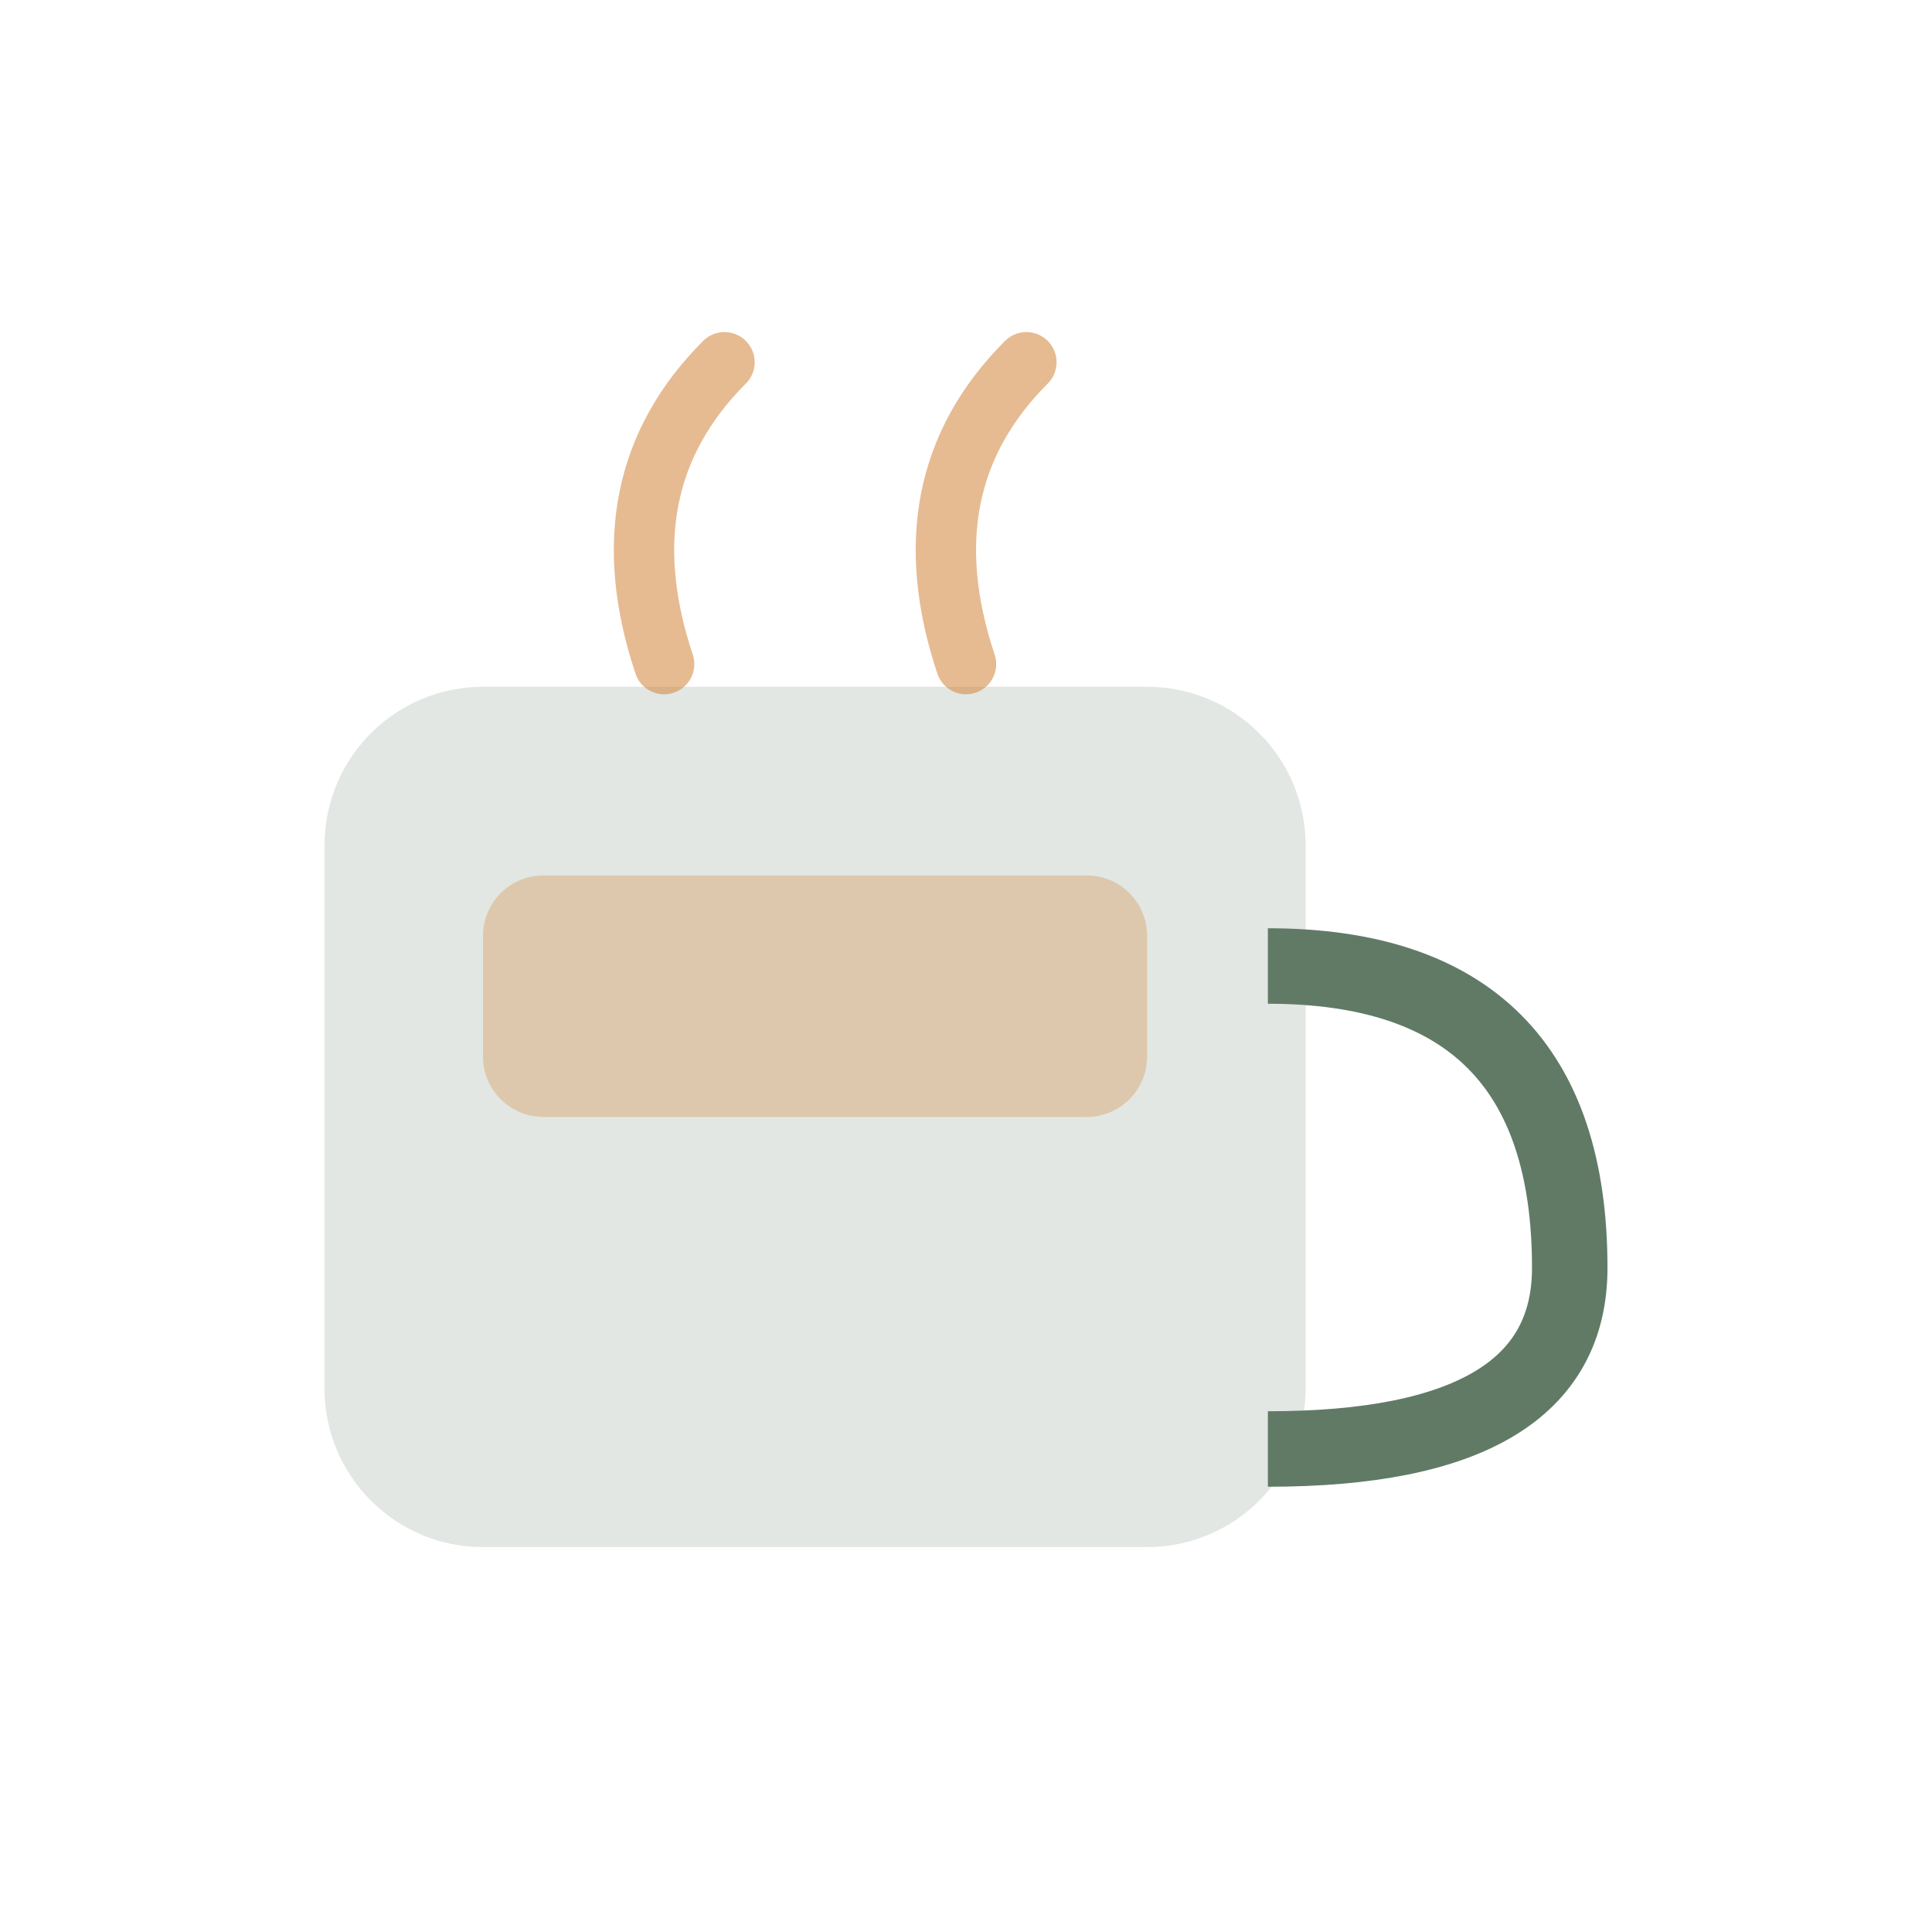
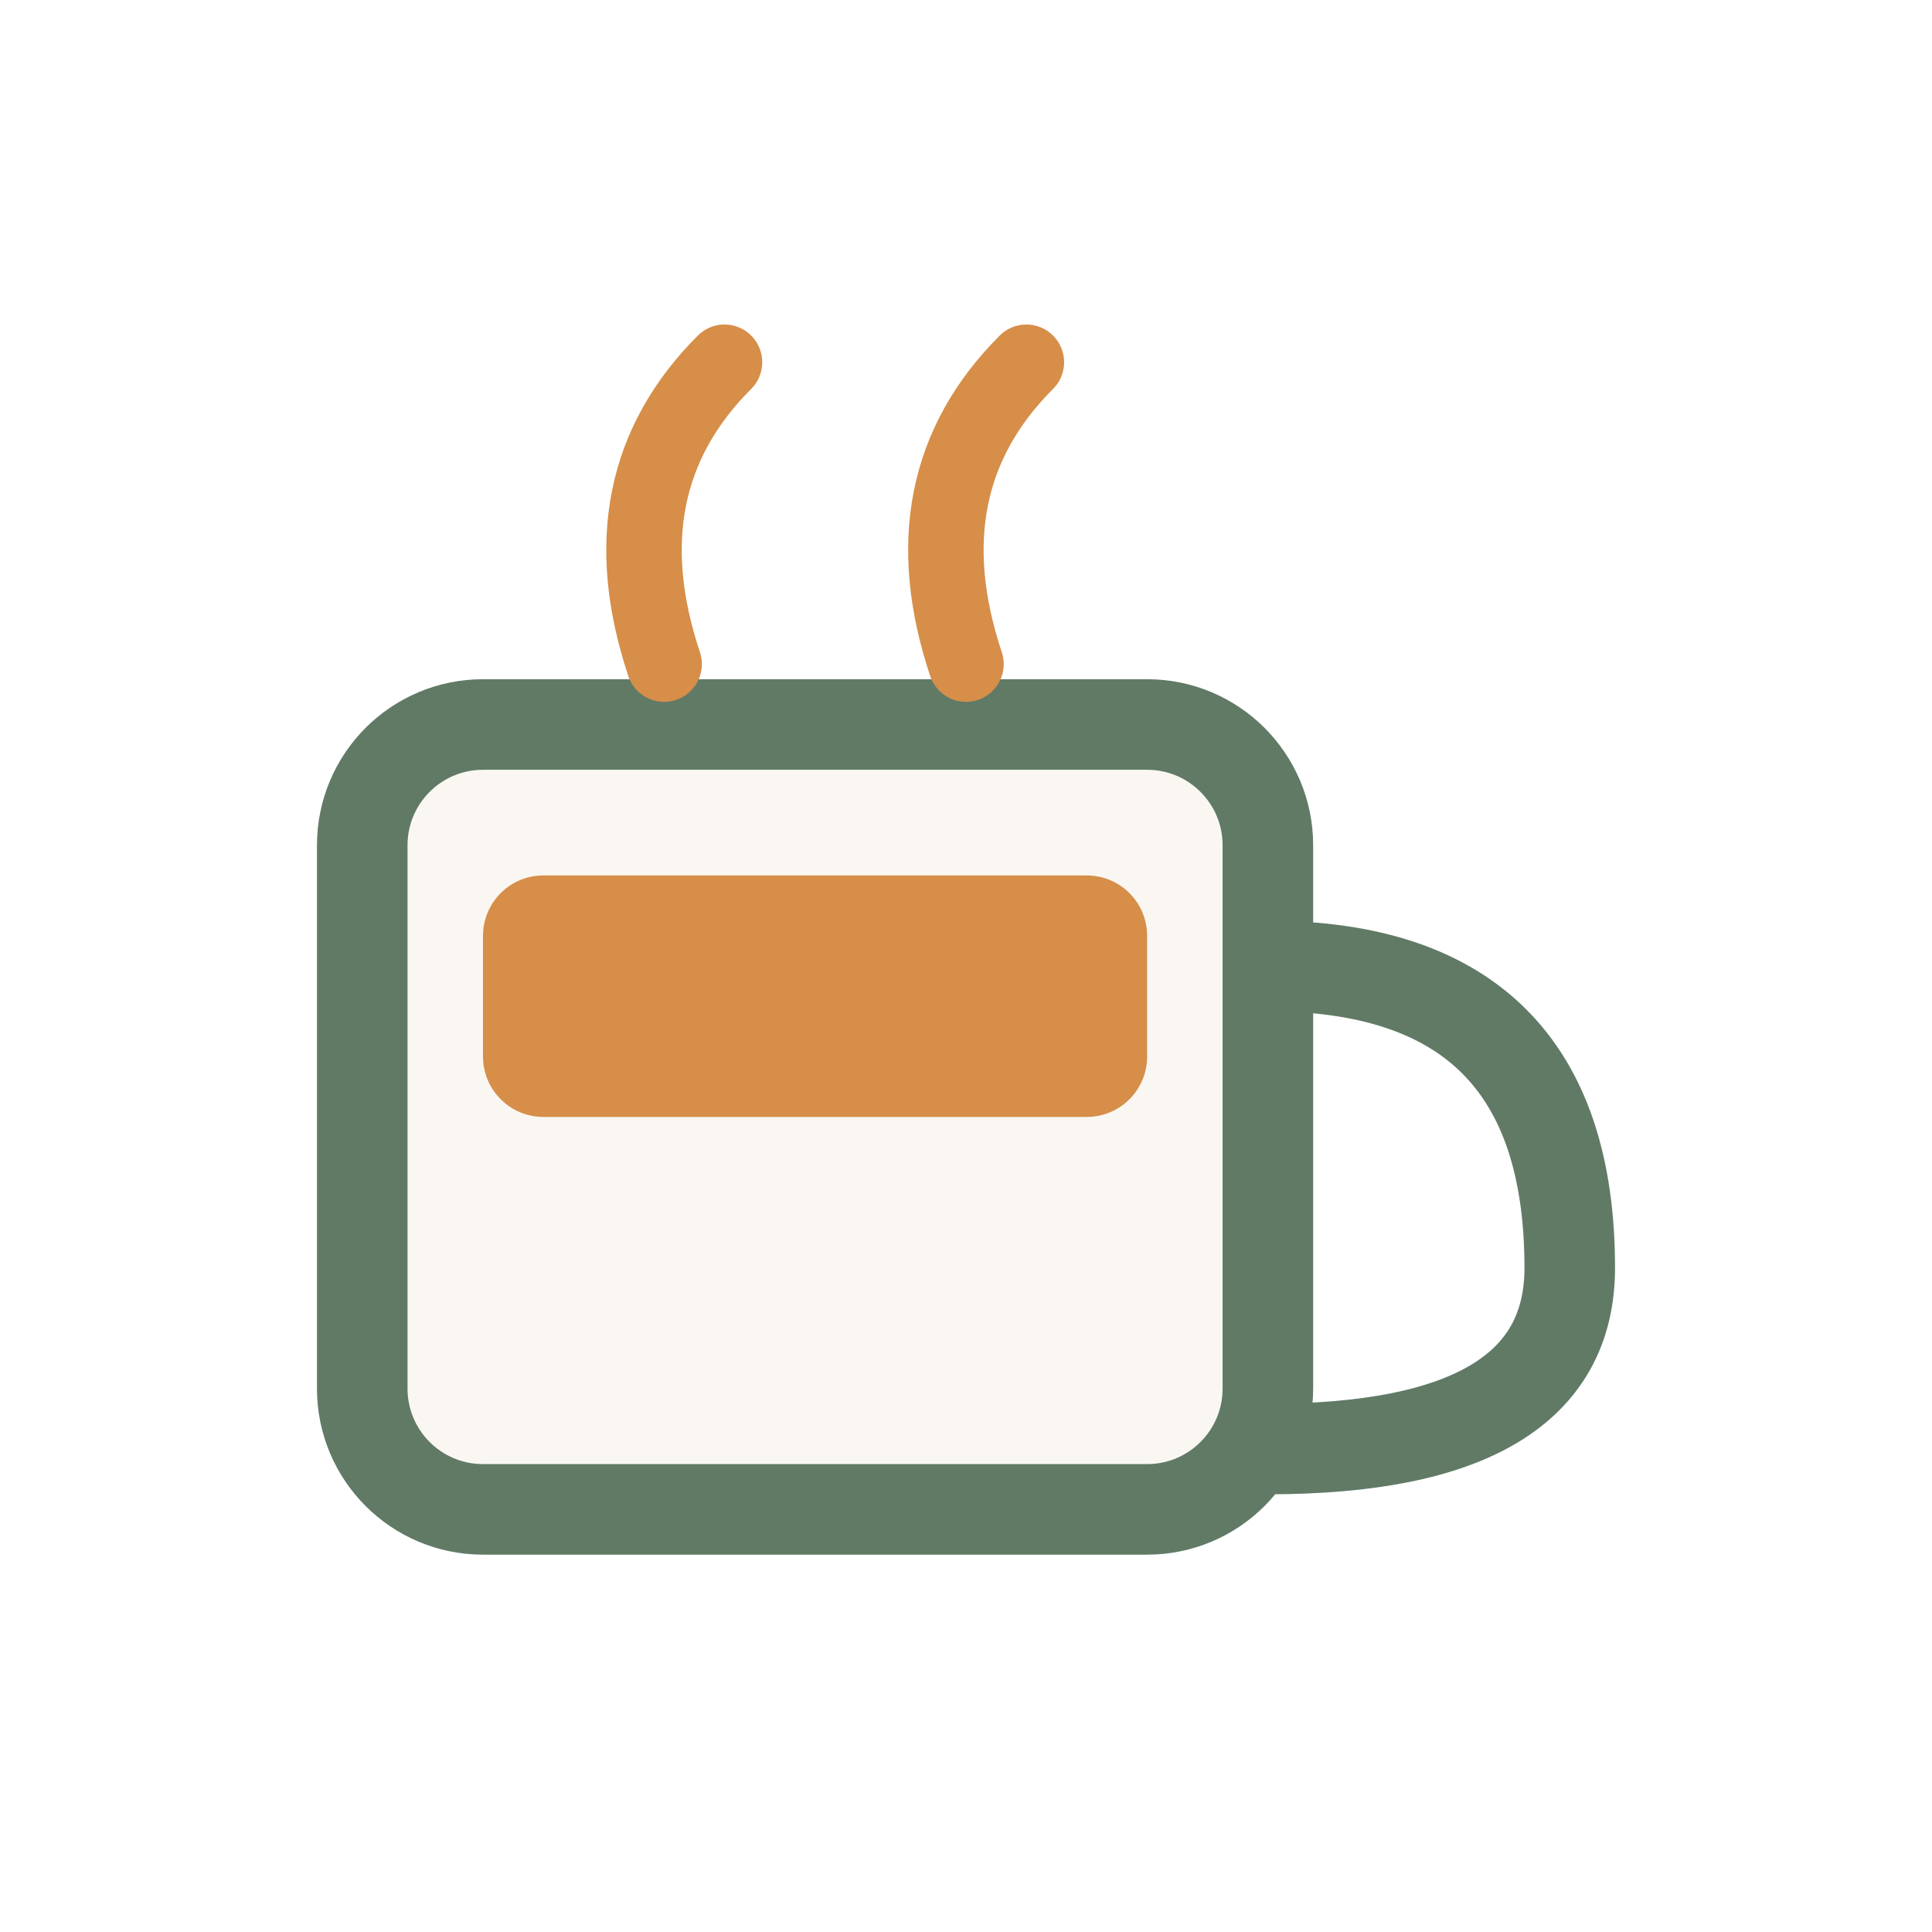
<svg xmlns="http://www.w3.org/2000/svg" viewBox="0 0 64 64">
-   <rect x="12" y="24" width="30" height="26" rx="4" fill="#607A66" opacity="0.18" stroke="#607A66" stroke-width="2.5" />
-   <rect x="16" y="29" width="22" height="8" rx="2" fill="#D68E49" opacity="0.35" />
-   <path d="M42 32 Q52 32 52 42 Q52 48 42 48" stroke="#607A66" stroke-width="2.5" fill="none" />
-   <path d="M22 22 Q20 16 24 12" stroke="#D68E49" stroke-width="2" stroke-linecap="round" fill="none" opacity="0.6" />
-   <path d="M32 22 Q30 16 34 12" stroke="#D68E49" stroke-width="2" stroke-linecap="round" fill="none" opacity="0.6" />
+   <rect x="12" y="24" width="30" height="26" rx="4" fill="#FAF7F2" stroke="#607A66" stroke-width="3" />
+   <rect x="16" y="29" width="22" height="8" rx="2" fill="#D68E49" />
+   <path d="M42 32 Q52 32 52 42 Q52 48 42 48" stroke="#607A66" stroke-width="3" fill="none" />
+   <path d="M22 22 Q20 16 24 12" stroke="#D68E49" stroke-width="2.5" stroke-linecap="round" fill="none" />
+   <path d="M32 22 Q30 16 34 12" stroke="#D68E49" stroke-width="2.5" stroke-linecap="round" fill="none" />
</svg>
